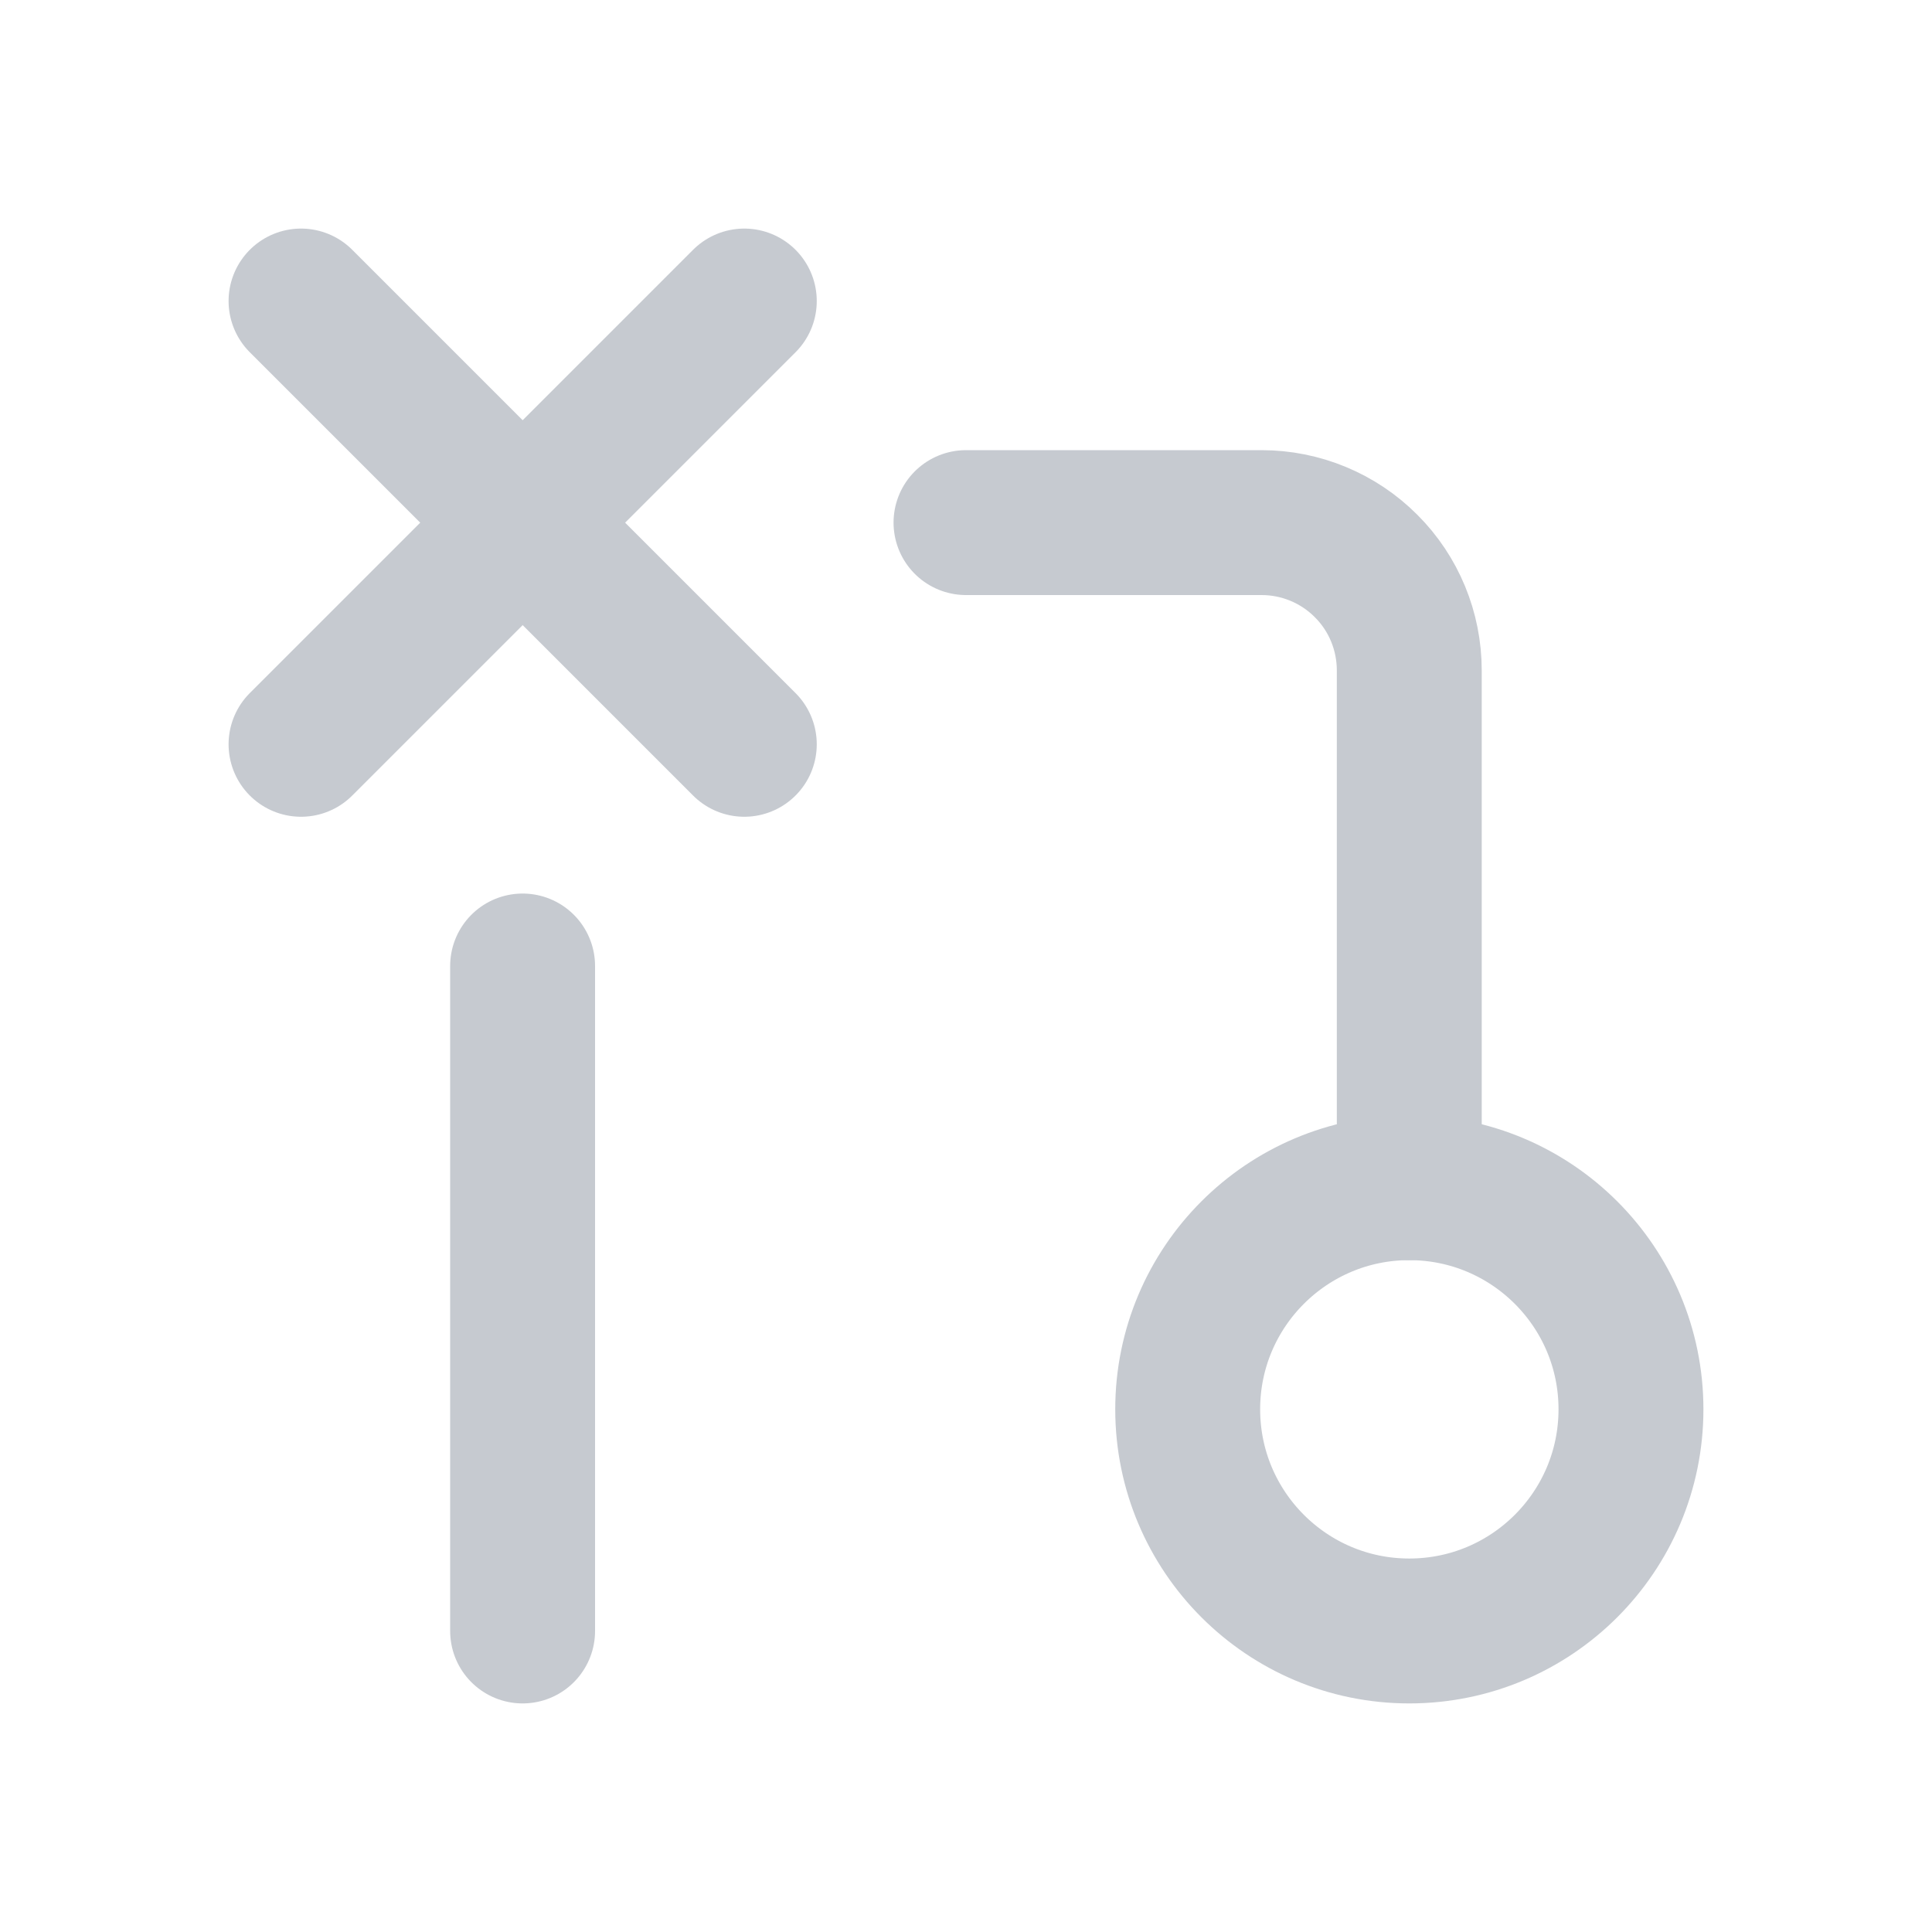
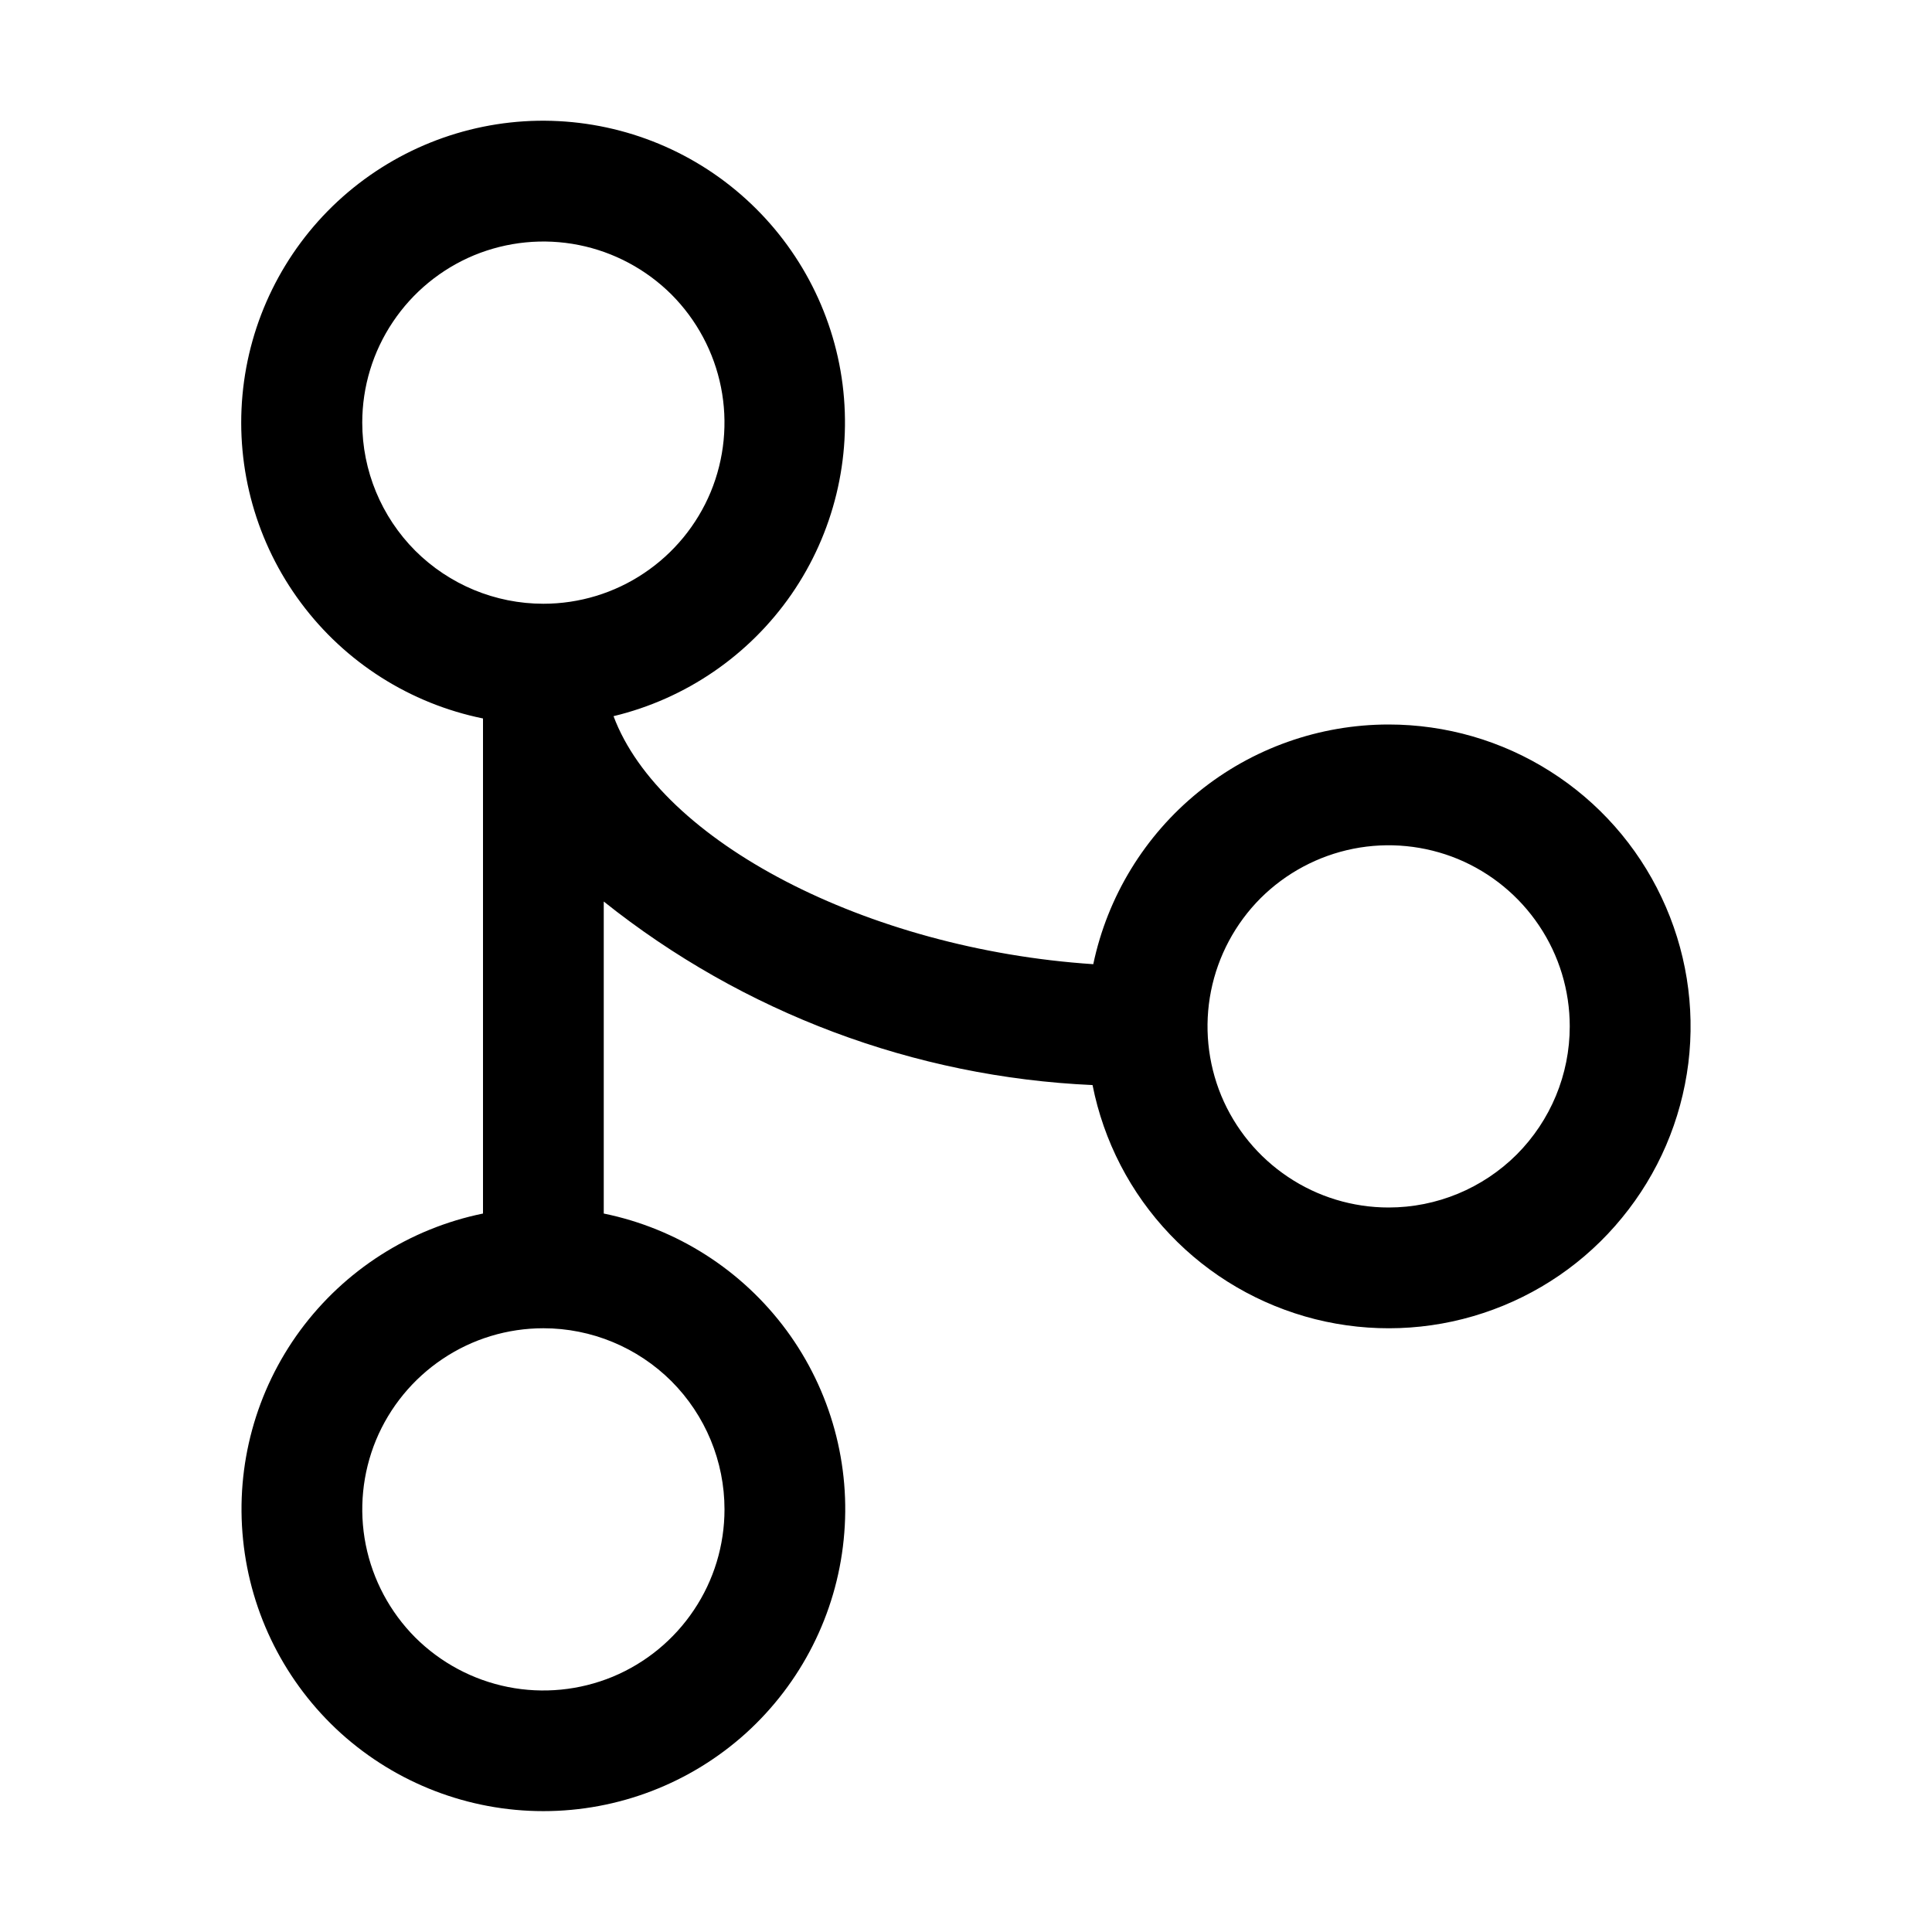
- <svg xmlns="http://www.w3.org/2000/svg" width="16" height="16" viewBox="0 0 16 16" fill="none">
-   <path d="M8 4.328H10.448C10.772 4.328 11.084 4.457 11.313 4.687C11.543 4.916 11.671 5.228 11.671 5.552V9.836" stroke="#C6CAD0" stroke-width="1.2" stroke-linecap="round" stroke-linejoin="round" />
-   <path d="M4.328 8V13.507" stroke="#C6CAD0" stroke-width="1.2" stroke-linecap="round" stroke-linejoin="round" />
-   <path d="M6.164 2.493L2.493 6.164" stroke="#C6CAD0" stroke-width="1.2" stroke-linecap="round" stroke-linejoin="round" />
-   <path d="M6.164 6.164L2.493 2.493" stroke="#C6CAD0" stroke-width="1.2" stroke-linecap="round" stroke-linejoin="round" />
-   <path d="M11.671 13.507C12.685 13.507 13.507 12.685 13.507 11.671C13.507 10.658 12.685 9.836 11.671 9.836C10.658 9.836 9.836 10.658 9.836 11.671C9.836 12.685 10.658 13.507 11.671 13.507Z" stroke="#C6CAD0" stroke-width="1.2" stroke-linecap="round" stroke-linejoin="round" />
+ <svg xmlns="http://www.w3.org/2000/svg" width="16" height="16" viewBox="0 0 16 16" fill="currentColor">
+   <path d="M11.5 6C10.927 6 10.37 6.197 9.925 6.559C9.48 6.92 9.172 7.424 9.054 7.985C7.172 7.86 5.466 6.963 5.081 5.931C5.68 5.787 6.205 5.427 6.555 4.921C6.905 4.414 7.055 3.796 6.978 3.184C6.9 2.573 6.599 2.013 6.134 1.61C5.668 1.206 5.07 0.99 4.454 1C3.838 1.011 3.248 1.249 2.796 1.668C2.345 2.087 2.064 2.658 2.008 3.272C1.952 3.885 2.124 4.498 2.492 4.992C2.859 5.486 3.396 5.827 4 5.95V10.05C3.393 10.174 2.854 10.519 2.486 11.018C2.119 11.517 1.95 12.134 2.013 12.751C2.075 13.367 2.364 13.938 2.823 14.354C3.283 14.769 3.88 14.999 4.5 14.999C5.12 14.999 5.717 14.769 6.177 14.354C6.636 13.938 6.925 13.367 6.987 12.751C7.05 12.134 6.881 11.517 6.514 11.018C6.146 10.519 5.607 10.174 5 10.05V7.466C6.155 8.388 7.572 8.92 9.048 8.986C9.14 9.451 9.362 9.88 9.689 10.223C10.015 10.566 10.432 10.809 10.892 10.925C11.351 11.04 11.834 11.023 12.284 10.874C12.733 10.726 13.132 10.453 13.432 10.086C13.733 9.72 13.923 9.277 13.982 8.806C14.04 8.336 13.963 7.859 13.76 7.431C13.558 7.003 13.238 6.641 12.838 6.388C12.438 6.134 11.974 6 11.5 6ZM3 3.5C3 3.203 3.088 2.913 3.253 2.667C3.418 2.42 3.652 2.228 3.926 2.114C4.2 2.001 4.502 1.971 4.793 2.029C5.084 2.087 5.351 2.23 5.561 2.439C5.77 2.649 5.913 2.916 5.971 3.207C6.029 3.498 5.999 3.8 5.886 4.074C5.772 4.348 5.58 4.582 5.333 4.747C5.087 4.912 4.797 5 4.5 5C4.102 5 3.721 4.842 3.439 4.561C3.158 4.279 3 3.898 3 3.5ZM6 12.5C6 12.797 5.912 13.087 5.747 13.333C5.582 13.58 5.348 13.772 5.074 13.886C4.8 13.999 4.498 14.029 4.207 13.971C3.916 13.913 3.649 13.77 3.439 13.561C3.23 13.351 3.087 13.084 3.029 12.793C2.971 12.502 3.001 12.2 3.114 11.926C3.228 11.652 3.42 11.418 3.667 11.253C3.913 11.088 4.203 11 4.5 11C4.898 11 5.279 11.158 5.561 11.439C5.842 11.721 6 12.102 6 12.5ZM11.5 10C11.203 10 10.913 9.912 10.667 9.747C10.42 9.582 10.228 9.348 10.114 9.074C10.001 8.8 9.971 8.498 10.029 8.207C10.087 7.916 10.23 7.649 10.439 7.439C10.649 7.23 10.916 7.087 11.207 7.029C11.498 6.971 11.8 7.001 12.074 7.114C12.348 7.228 12.582 7.42 12.747 7.667C12.912 7.913 13 8.203 13 8.5C13 8.898 12.842 9.279 12.561 9.561C12.279 9.842 11.898 10 11.5 10Z" />
</svg>
